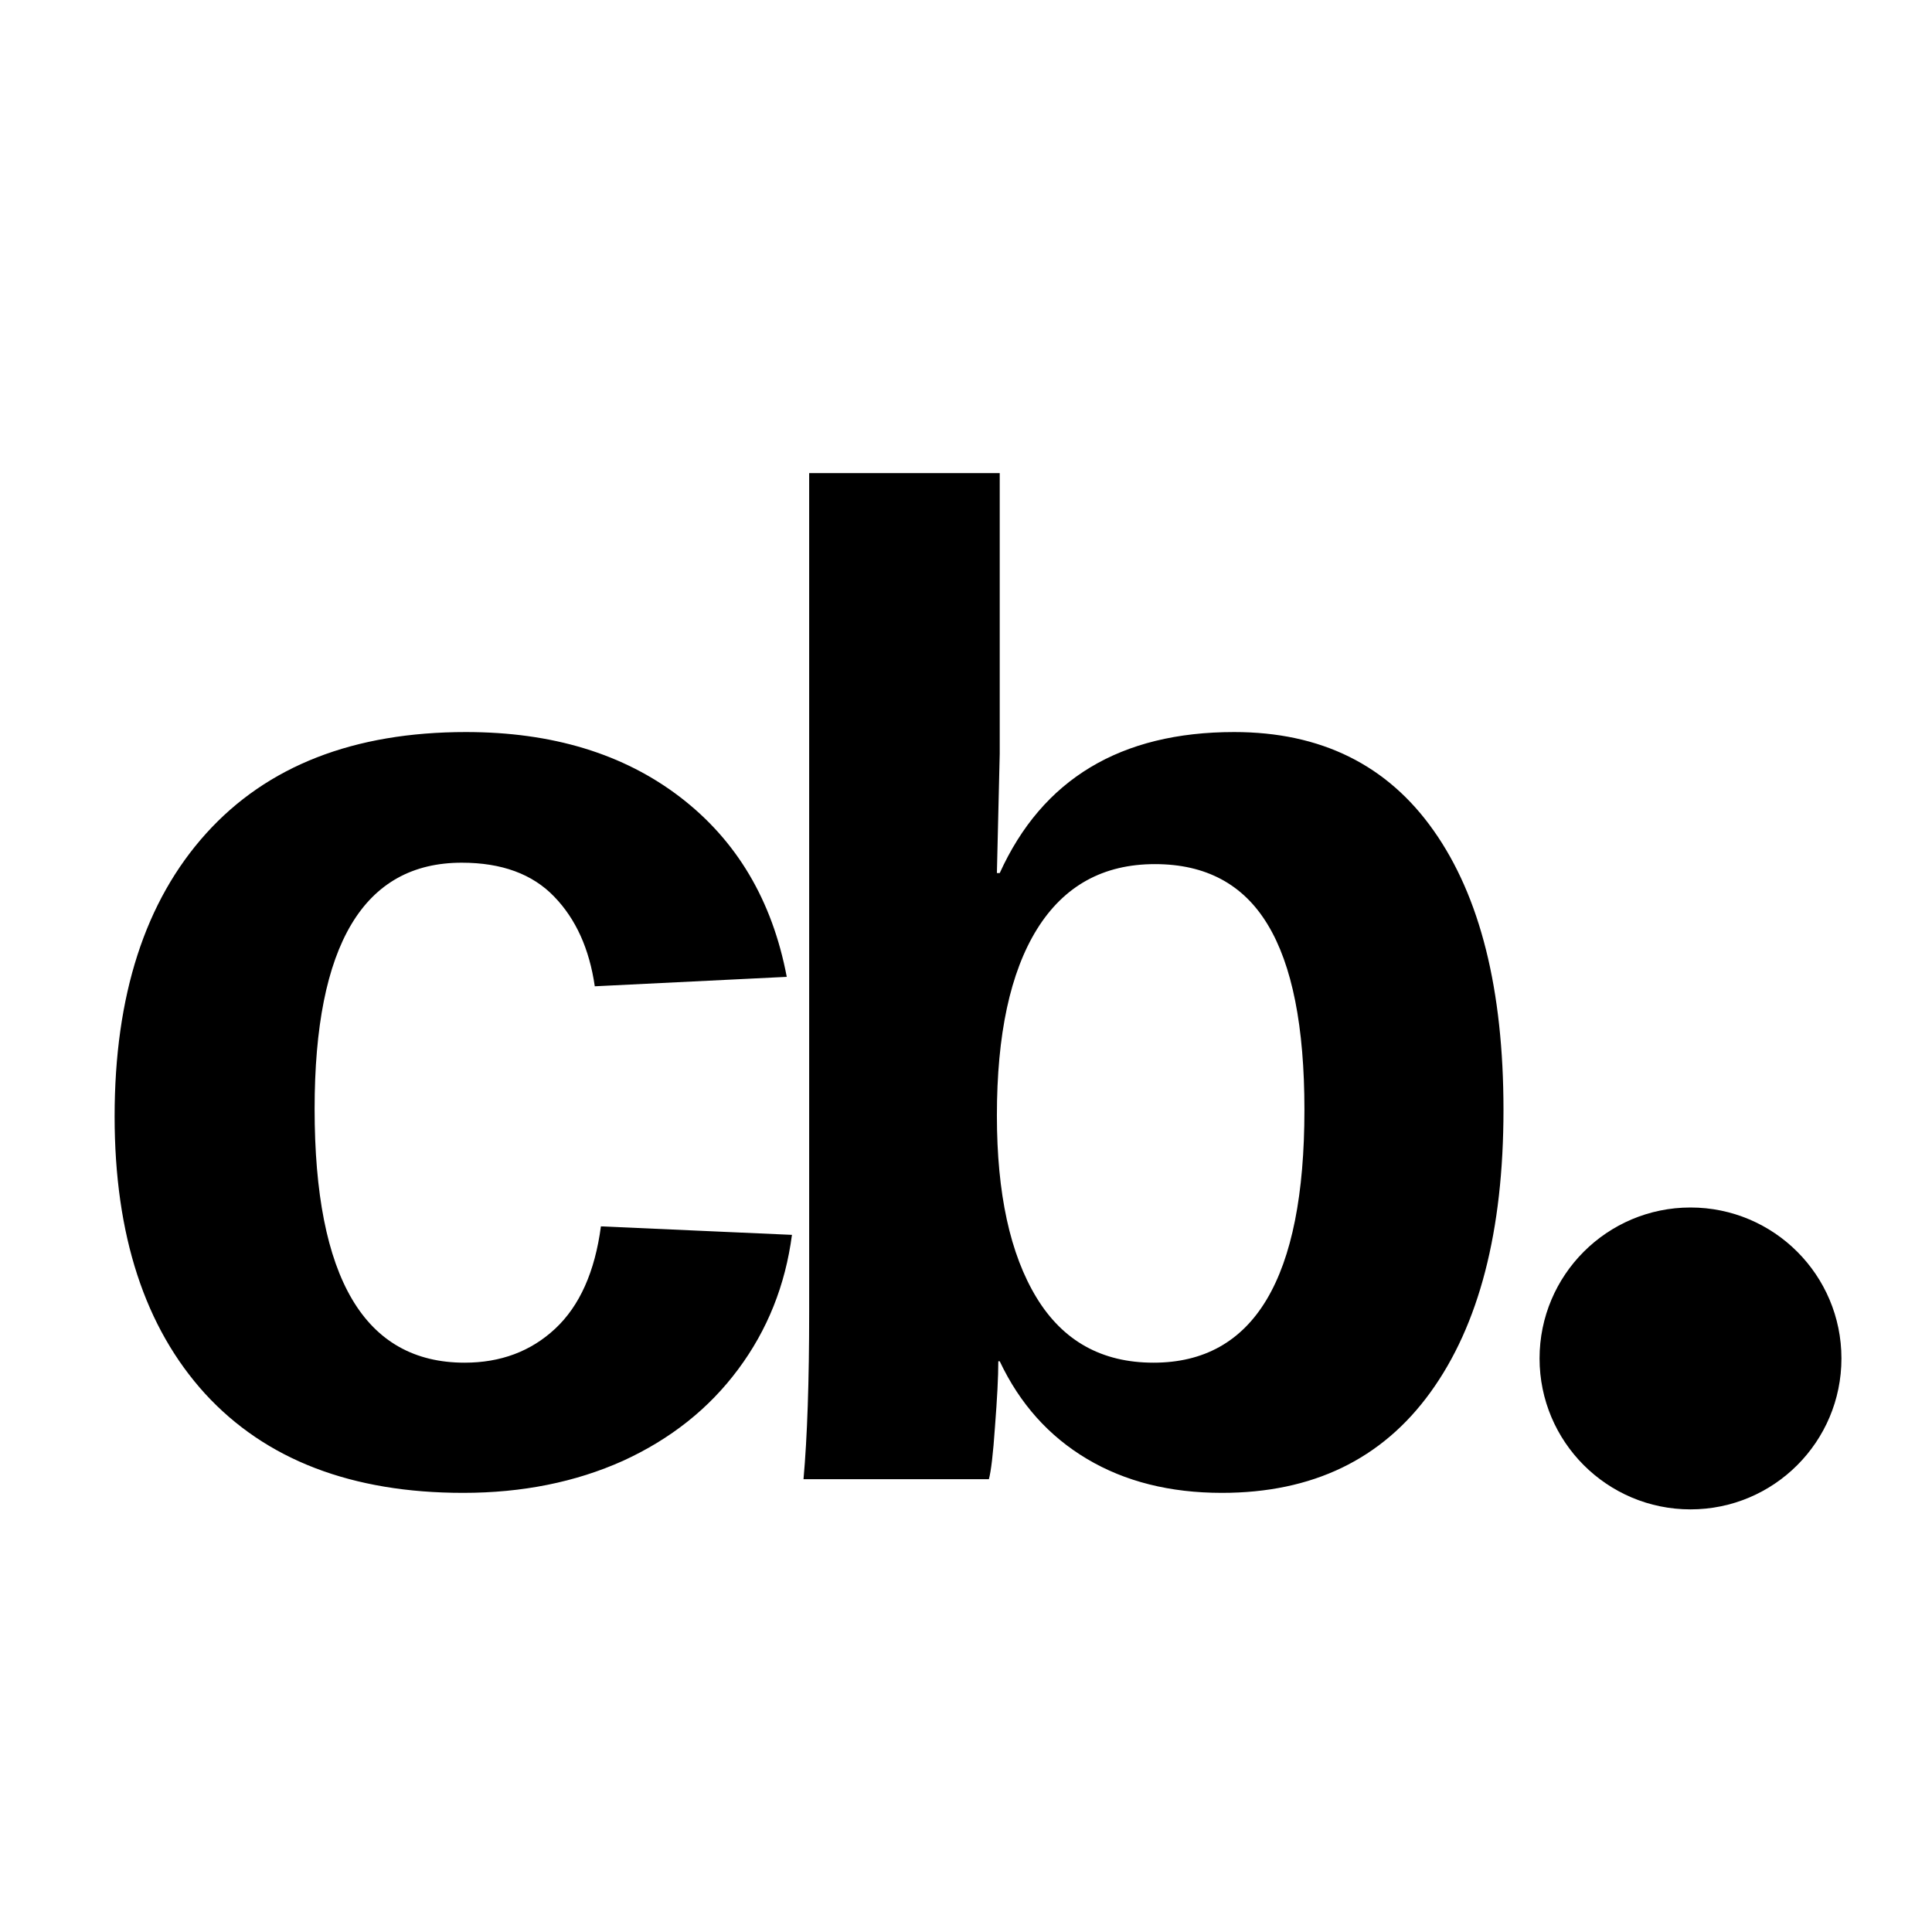
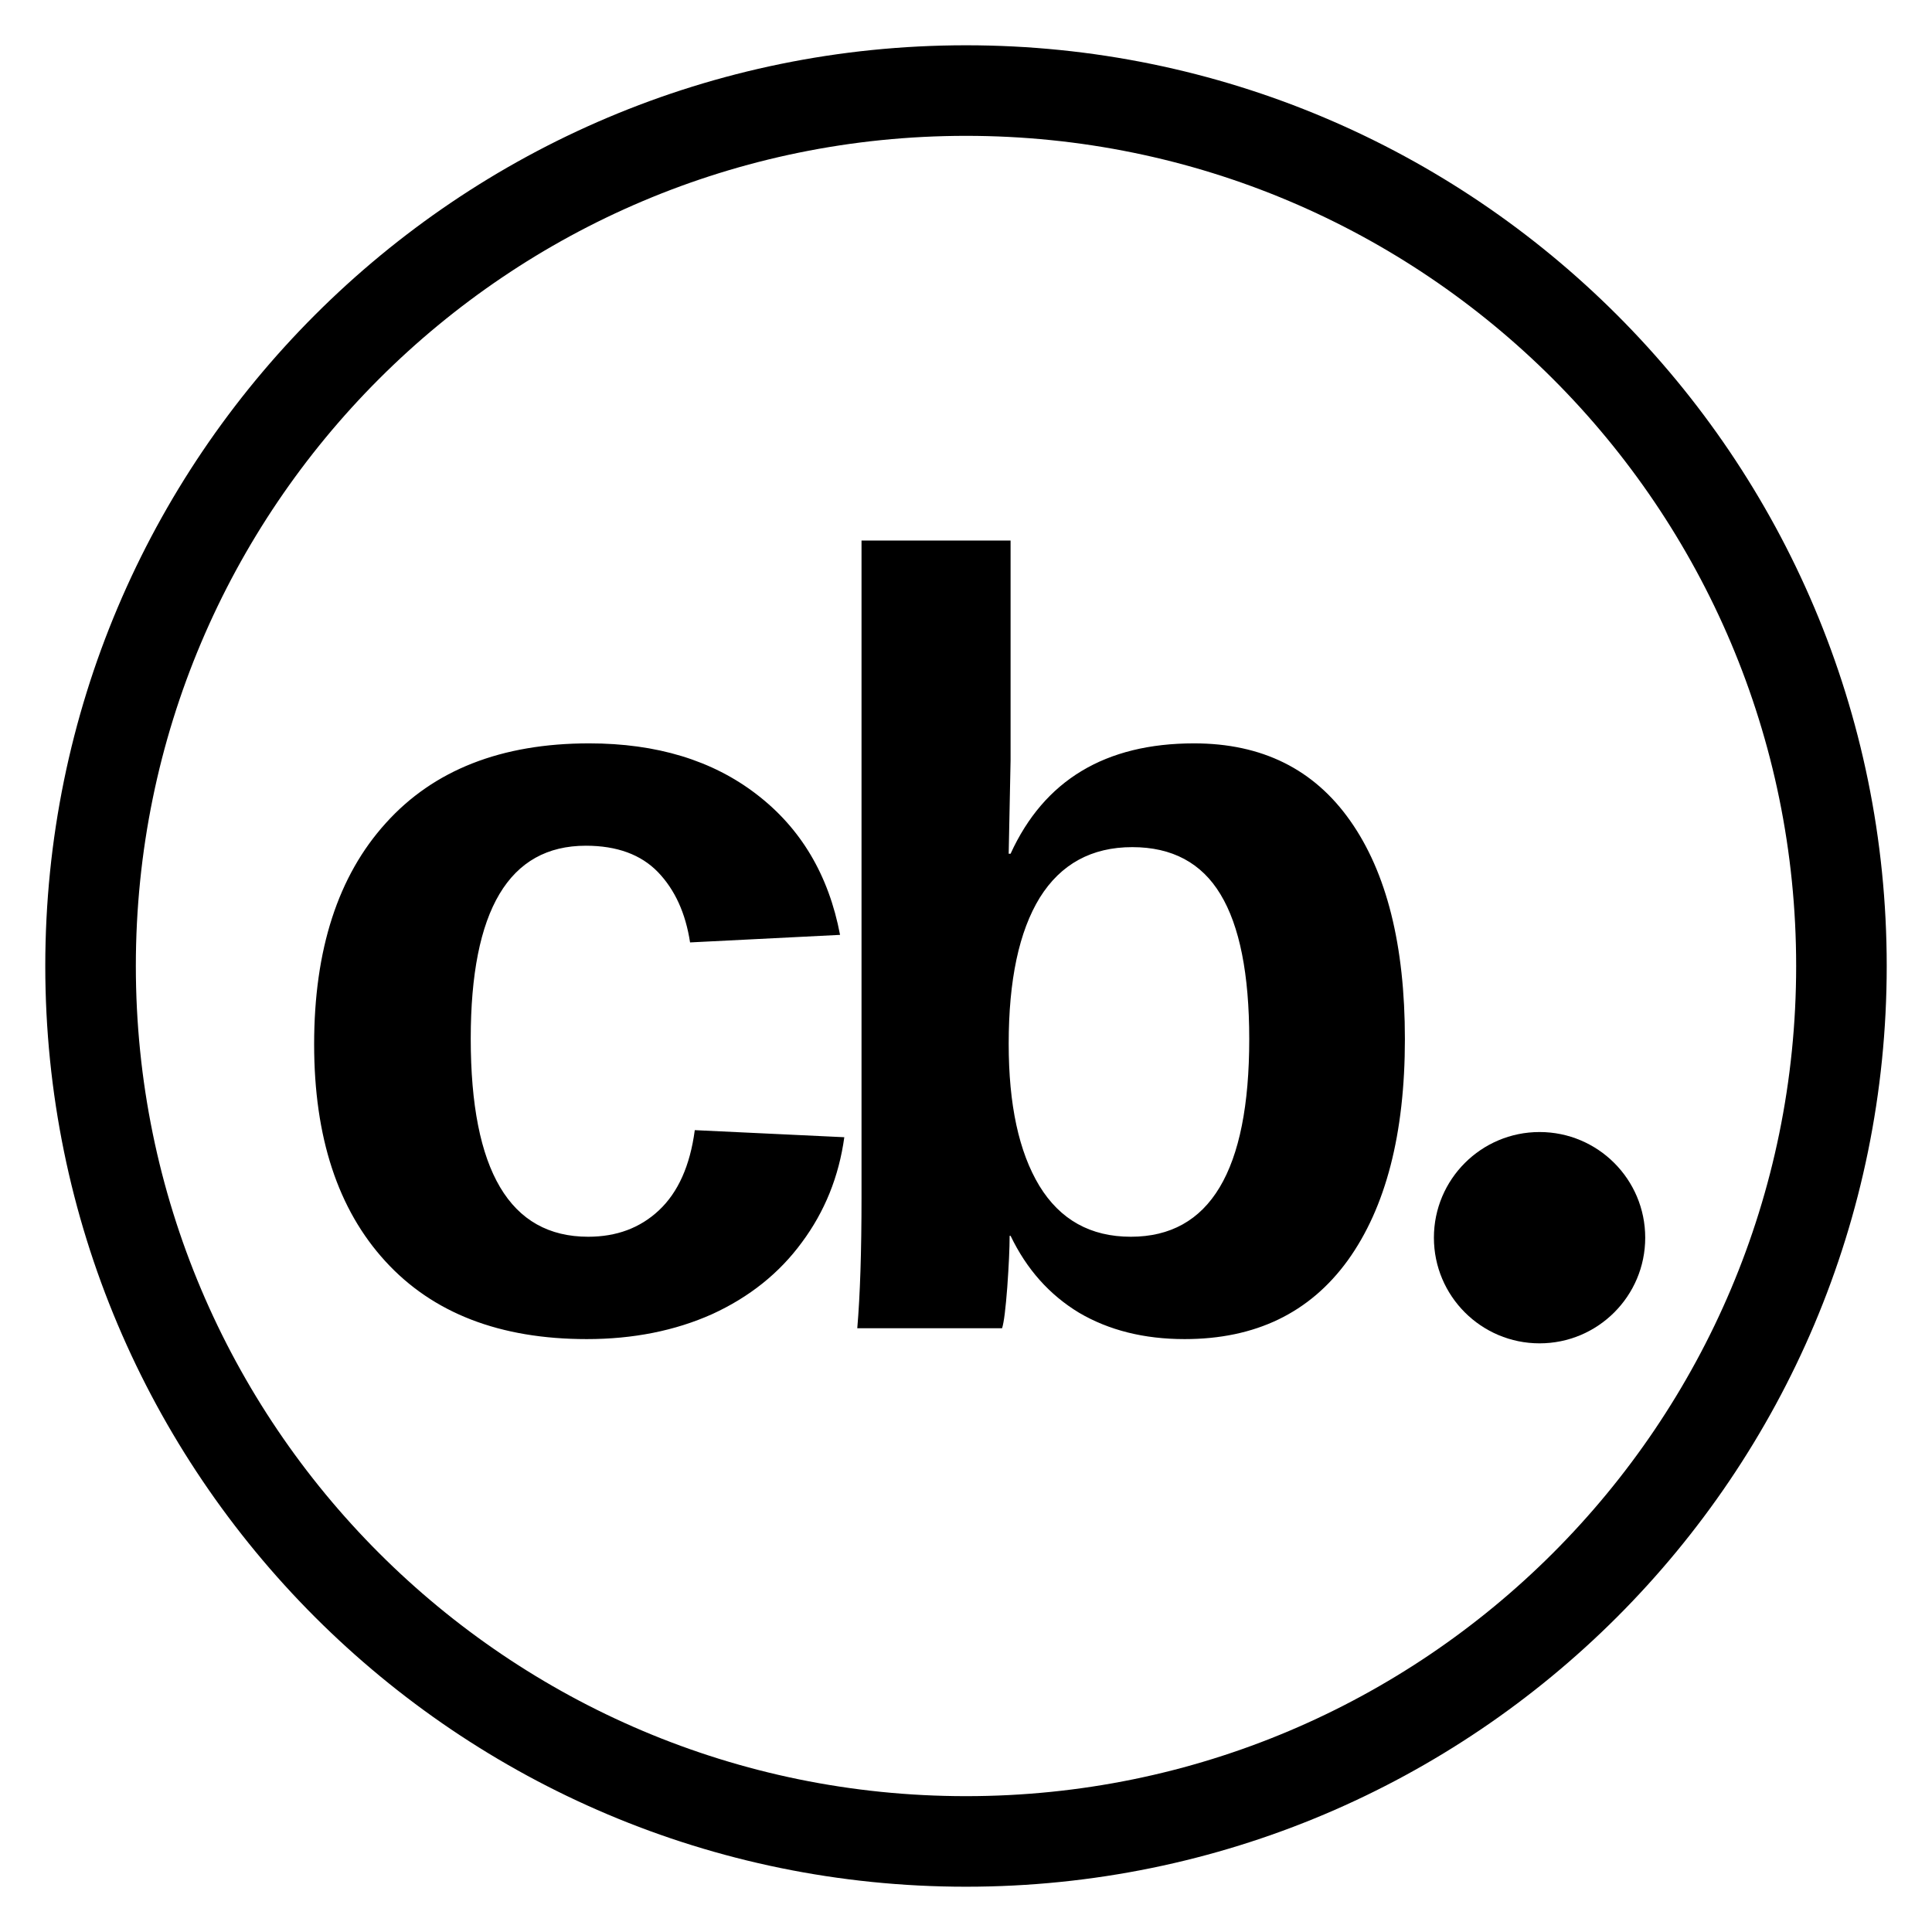
<svg xmlns="http://www.w3.org/2000/svg" viewBox="0 0 64 64">
-   <text x="2" y="49" fill="#000" font-family="Arial, Helvetica, sans-serif" font-size="46" font-weight="700" letter-spacing="-4">cb</text>
-   <circle cx="56" cy="45" r="5" />
+   <circle cx="32" cy="32" r="29" fill="none" stroke="#000" stroke-width="3" />
+   <text x="9" y="44" fill="#000" font-family="Arial, Helvetica, sans-serif" font-size="36" font-weight="700" letter-spacing="-3">cb</text>
+   <circle cx="51" cy="41" r="3.5" fill="#000" />
</svg>
